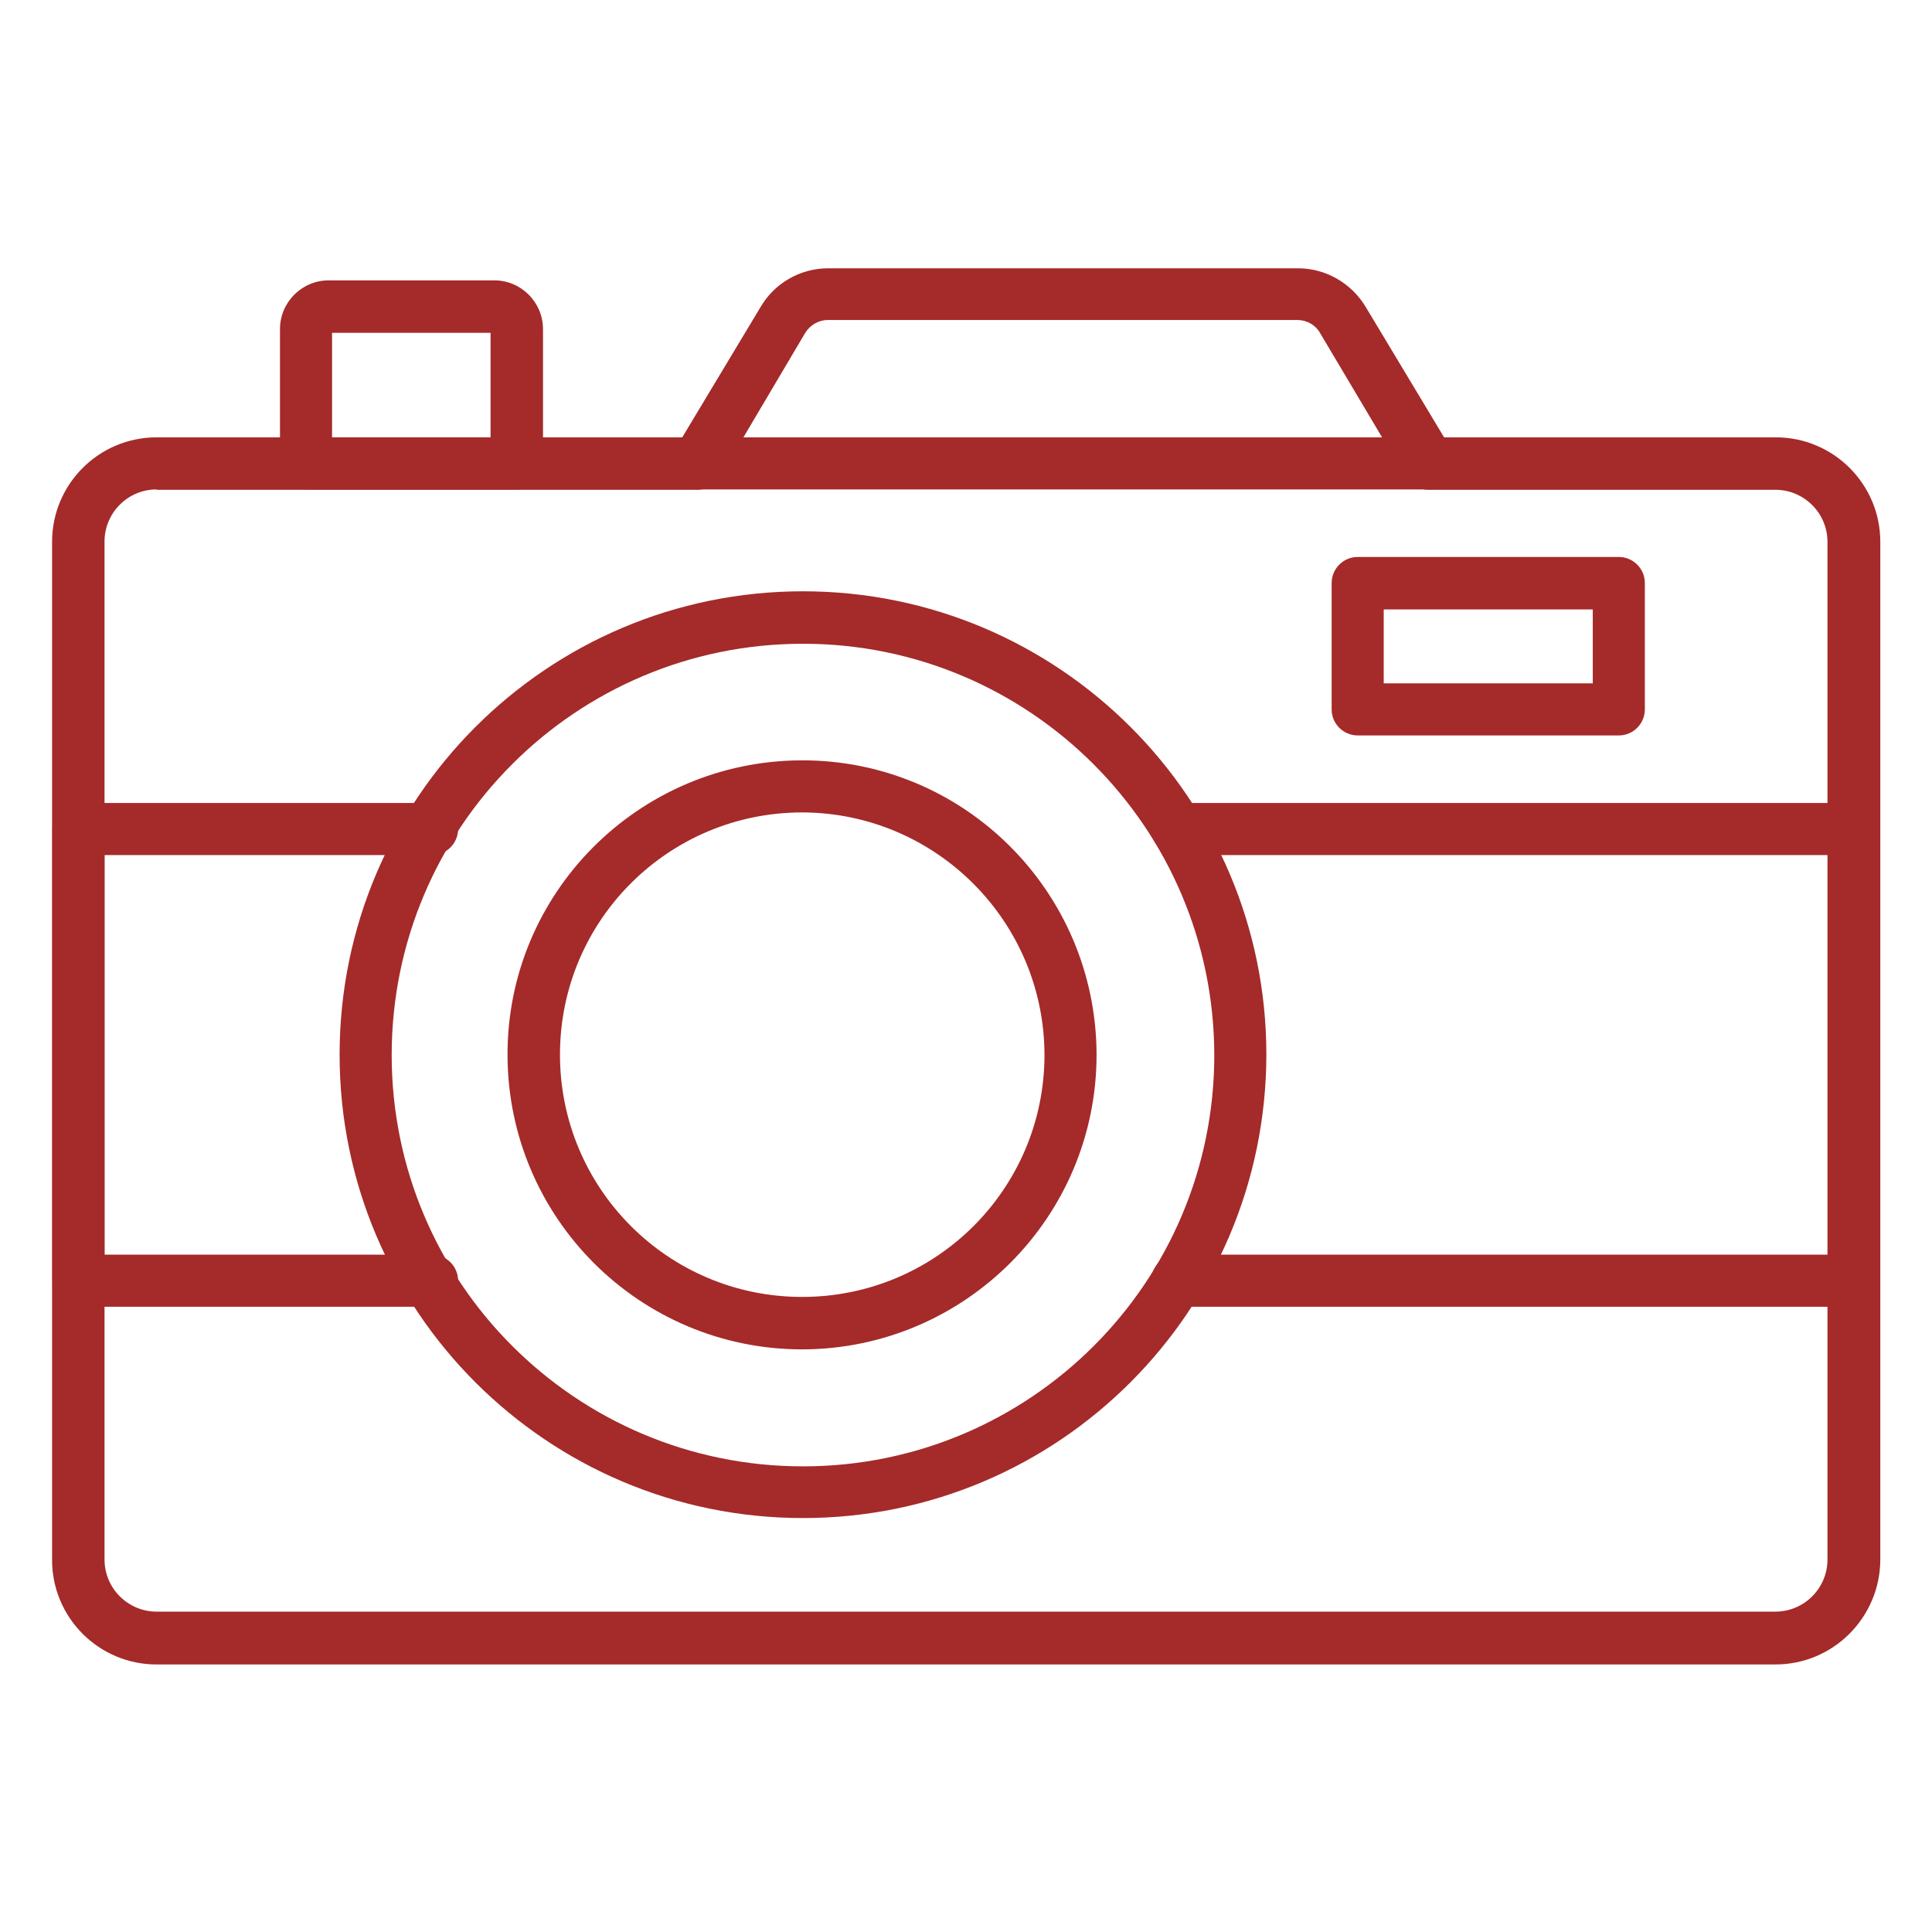
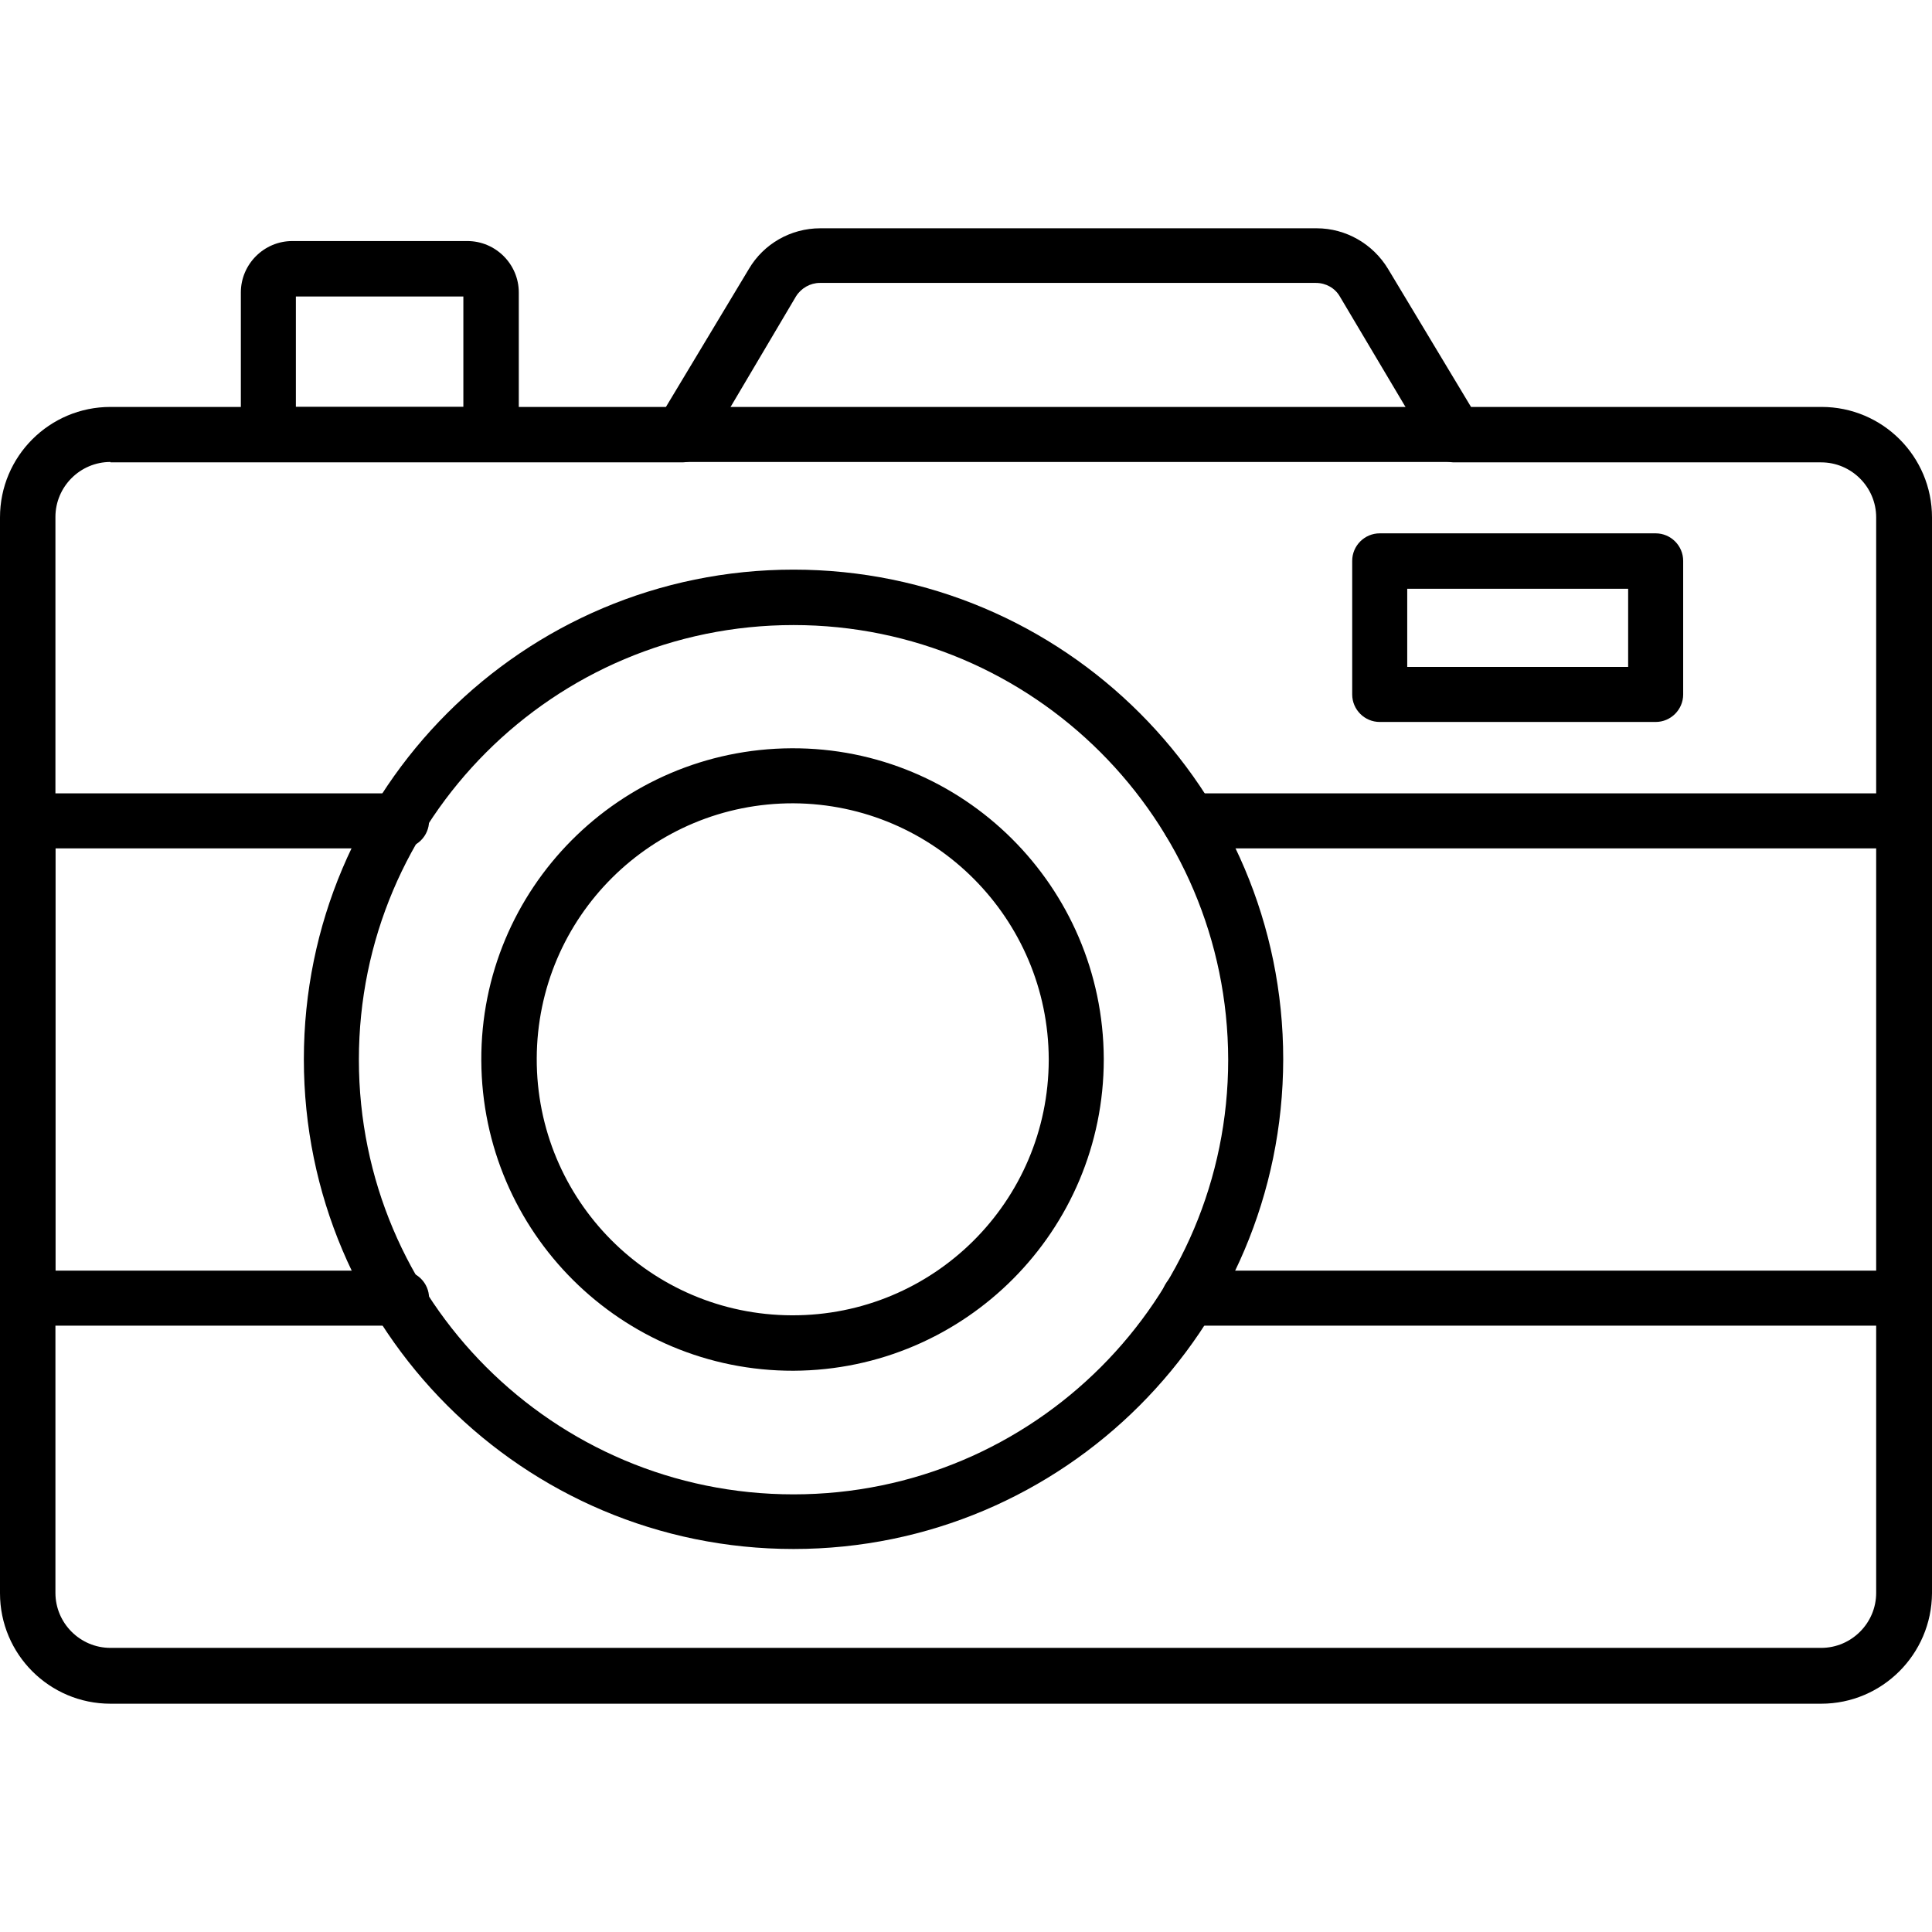
- <svg xmlns="http://www.w3.org/2000/svg" version="1.1" id="prefix__Icons" x="0" y="0" viewBox="0 0 512 512" xml:space="preserve">
-   <style>.prefix__st0{fill:brown}</style>
-   <path class="prefix__st0" d="M470.5 441.1h-429c-15.3 0-27.7-12.4-27.7-27.7V143.6c0-15.3 12.4-27.7 27.7-27.7h139.3l20.8-34.6c3.7-6.3 10.5-10.2 17.9-10.2H344c7.3 0 14.1 3.9 17.9 10.2l20.8 34.6h87.9c15.3 0 27.7 12.4 27.7 27.7v269.8c-.1 15.3-12.5 27.7-27.8 27.7zm-429-311.4c-7.6 0-13.8 6.2-13.8 13.8v269.8c0 7.6 6.2 13.8 13.8 13.8h429c7.6 0 13.8-6.2 13.8-13.8V143.6c0-7.6-6.2-13.8-13.8-13.8h-92c-2.4 0-4.7-1.3-6-3.4l-22.7-38.2c-1.2-2.1-3.5-3.4-6-3.4H219.4c-2.4 0-4.7 1.3-6 3.4l-22.6 38.2c-1.2 2.1-3.5 3.4-6 3.4H41.5z" />
-   <path class="prefix__st0" d="M136.9 129.7H81.1c-3.8 0-6.9-3.1-6.9-6.9V87.2c0-7.1 5.8-12.9 12.9-12.9H131c7.1 0 12.9 5.8 12.9 12.9v35.6c-.1 3.8-3.2 6.9-7 6.9zM88 115.9h42V88.2H88v27.7zM114.4 346.3H20.8c-3.8 0-6.9-3.1-6.9-6.9V219.7c0-3.8 3.1-6.9 6.9-6.9h93.7c3.8 0 6.9 3.1 6.9 6.9 0 3.8-3.1 6.9-6.9 6.9H27.7v105.9h86.8c3.8 0 6.9 3.1 6.9 6.9 0 3.8-3.1 6.9-7 6.9zM491.2 346.3H312c-3.8 0-6.9-3.1-6.9-6.9 0-3.8 3.1-6.9 6.9-6.9h172.4V226.6H312c-3.8 0-6.9-3.1-6.9-6.9 0-3.8 3.1-6.9 6.9-6.9h179.3c3.8 0 6.9 3.1 6.9 6.9v119.7c0 3.8-3.1 6.9-7 6.9z" />
-   <path class="prefix__st0" d="M212.8 402.3C145 402.3 90 347.3 90 279.5s55-122.8 122.8-122.8 122.8 55 122.8 122.8c-.1 67.8-55 122.8-122.8 122.8zm0-231.7c-60.2 0-109 48.8-109 109s48.8 109 109 109 109-48.8 109-109c-.1-60.2-48.9-109-109-109z" />
-   <path class="prefix__st0" d="M212.8 357.6c-43.1.1-78.1-34.7-78.3-77.8s34.7-78.1 77.8-78.3 78.1 34.7 78.3 77.8v.2c0 43-34.8 77.9-77.8 78.1zm0-142.3c-35.5-.1-64.3 28.5-64.4 64s28.5 64.3 64 64.4c35.5.1 64.3-28.5 64.4-64v-.2c-.1-35.3-28.7-64-64-64.2zM429 194.9h-69.2c-3.8 0-6.9-3.1-6.9-6.9v-33.5c0-3.8 3.1-6.9 6.9-6.9H429c3.8 0 6.9 3.1 6.9 6.9V188c0 3.8-3.1 6.9-6.9 6.9zm-62.3-13.8h55.4v-19.6h-55.4v19.6zM378.5 129.7H184.8c-3.8 0-6.9-3.1-6.9-6.9s3.1-6.9 6.9-6.9h193.7c3.8 0 6.9 3.1 6.9 6.9s-3 6.9-6.9 6.9z" />
+ <svg xmlns="http://www.w3.org/2000/svg" version="1.1" id="prefix__prefix__Icons" x="0" y="0" xml:space="preserve" width="484.5" height="484.5">
+   <style id="style1">.prefix__prefix__st0{fill:#000}</style>
+   <path class="prefix__prefix__st0" d="M456.7 427.25h-429c-15.3 0-27.7-12.4-27.7-27.7v-269.8c0-15.3 12.4-27.7 27.7-27.7H167l20.8-34.6c3.7-6.3 10.5-10.2 17.9-10.2h124.5c7.3 0 14.1 3.9 17.9 10.2l20.8 34.6h87.9c15.3 0 27.7 12.4 27.7 27.7v269.8c-.1 15.3-12.5 27.7-27.8 27.7zm-429-311.4c-7.6 0-13.8 6.2-13.8 13.8v269.8c0 7.6 6.2 13.8 13.8 13.8h429c7.6 0 13.8-6.2 13.8-13.8v-269.7c0-7.6-6.2-13.8-13.8-13.8h-92c-2.4 0-4.7-1.3-6-3.4L336 74.35c-1.2-2.1-3.5-3.4-6-3.4H205.6c-2.4 0-4.7 1.3-6 3.4l-22.6 38.2c-1.2 2.1-3.5 3.4-6 3.4H27.7z" id="prefix__path1" fill="#000" fill-opacity="1" />
+   <path class="prefix__prefix__st0" d="M123.1 115.85H67.3c-3.8 0-6.9-3.1-6.9-6.9v-35.6c0-7.1 5.8-12.9 12.9-12.9h43.9c7.1 0 12.9 5.8 12.9 12.9v35.6c-.1 3.8-3.2 6.9-7 6.9zm-48.9-13.8h42v-27.7h-42zm26.4 230.4H7c-3.8 0-6.9-3.1-6.9-6.9v-119.7c0-3.8 3.1-6.9 6.9-6.9h93.7c3.8 0 6.9 3.1 6.9 6.9 0 3.8-3.1 6.9-6.9 6.9H13.9v105.9h86.8c3.8 0 6.9 3.1 6.9 6.9 0 3.8-3.1 6.9-7 6.9zm376.8 0H298.2c-3.8 0-6.9-3.1-6.9-6.9 0-3.8 3.1-6.9 6.9-6.9h172.4v-105.9H298.2c-3.8 0-6.9-3.1-6.9-6.9 0-3.8 3.1-6.9 6.9-6.9h179.3c3.8 0 6.9 3.1 6.9 6.9v119.7c0 3.8-3.1 6.9-7 6.9z" id="prefix__path2" fill="#000" fill-opacity="1" />
+   <path class="prefix__prefix__st0" d="M199 388.45c-67.8 0-122.8-55-122.8-122.8s55-122.8 122.8-122.8 122.8 55 122.8 122.8c-.1 67.8-55 122.8-122.8 122.8zm0-231.7c-60.2 0-109 48.8-109 109s48.8 109 109 109 109-48.8 109-109c-.1-60.2-48.9-109-109-109z" id="prefix__path3" fill="#000" fill-opacity="1" />
+   <path class="prefix__prefix__st0" d="M199 343.75c-43.1.1-78.1-34.7-78.3-77.8-.2-43.1 34.7-78.1 77.8-78.3 43.1-.2 78.1 34.7 78.3 77.8v.2c0 43-34.8 77.9-77.8 78.1zm0-142.3c-35.5-.1-64.3 28.5-64.4 64-.1 35.5 28.5 64.3 64 64.4 35.5.1 64.3-28.5 64.4-64v-.2c-.1-35.3-28.7-64-64-64.2zm216.2-20.4H346c-3.8 0-6.9-3.1-6.9-6.9v-33.5c0-3.8 3.1-6.9 6.9-6.9h69.2c3.8 0 6.9 3.1 6.9 6.9v33.5c0 3.8-3.1 6.9-6.9 6.9zm-62.3-13.8h55.4v-19.6h-55.4zm11.8-51.4H171c-3.8 0-6.9-3.1-6.9-6.9 0-3.8 3.1-6.9 6.9-6.9h193.7c3.8 0 6.9 3.1 6.9 6.9 0 3.8-3 6.9-6.9 6.9z" id="prefix__path4" fill="#000" fill-opacity="1" />
</svg>
